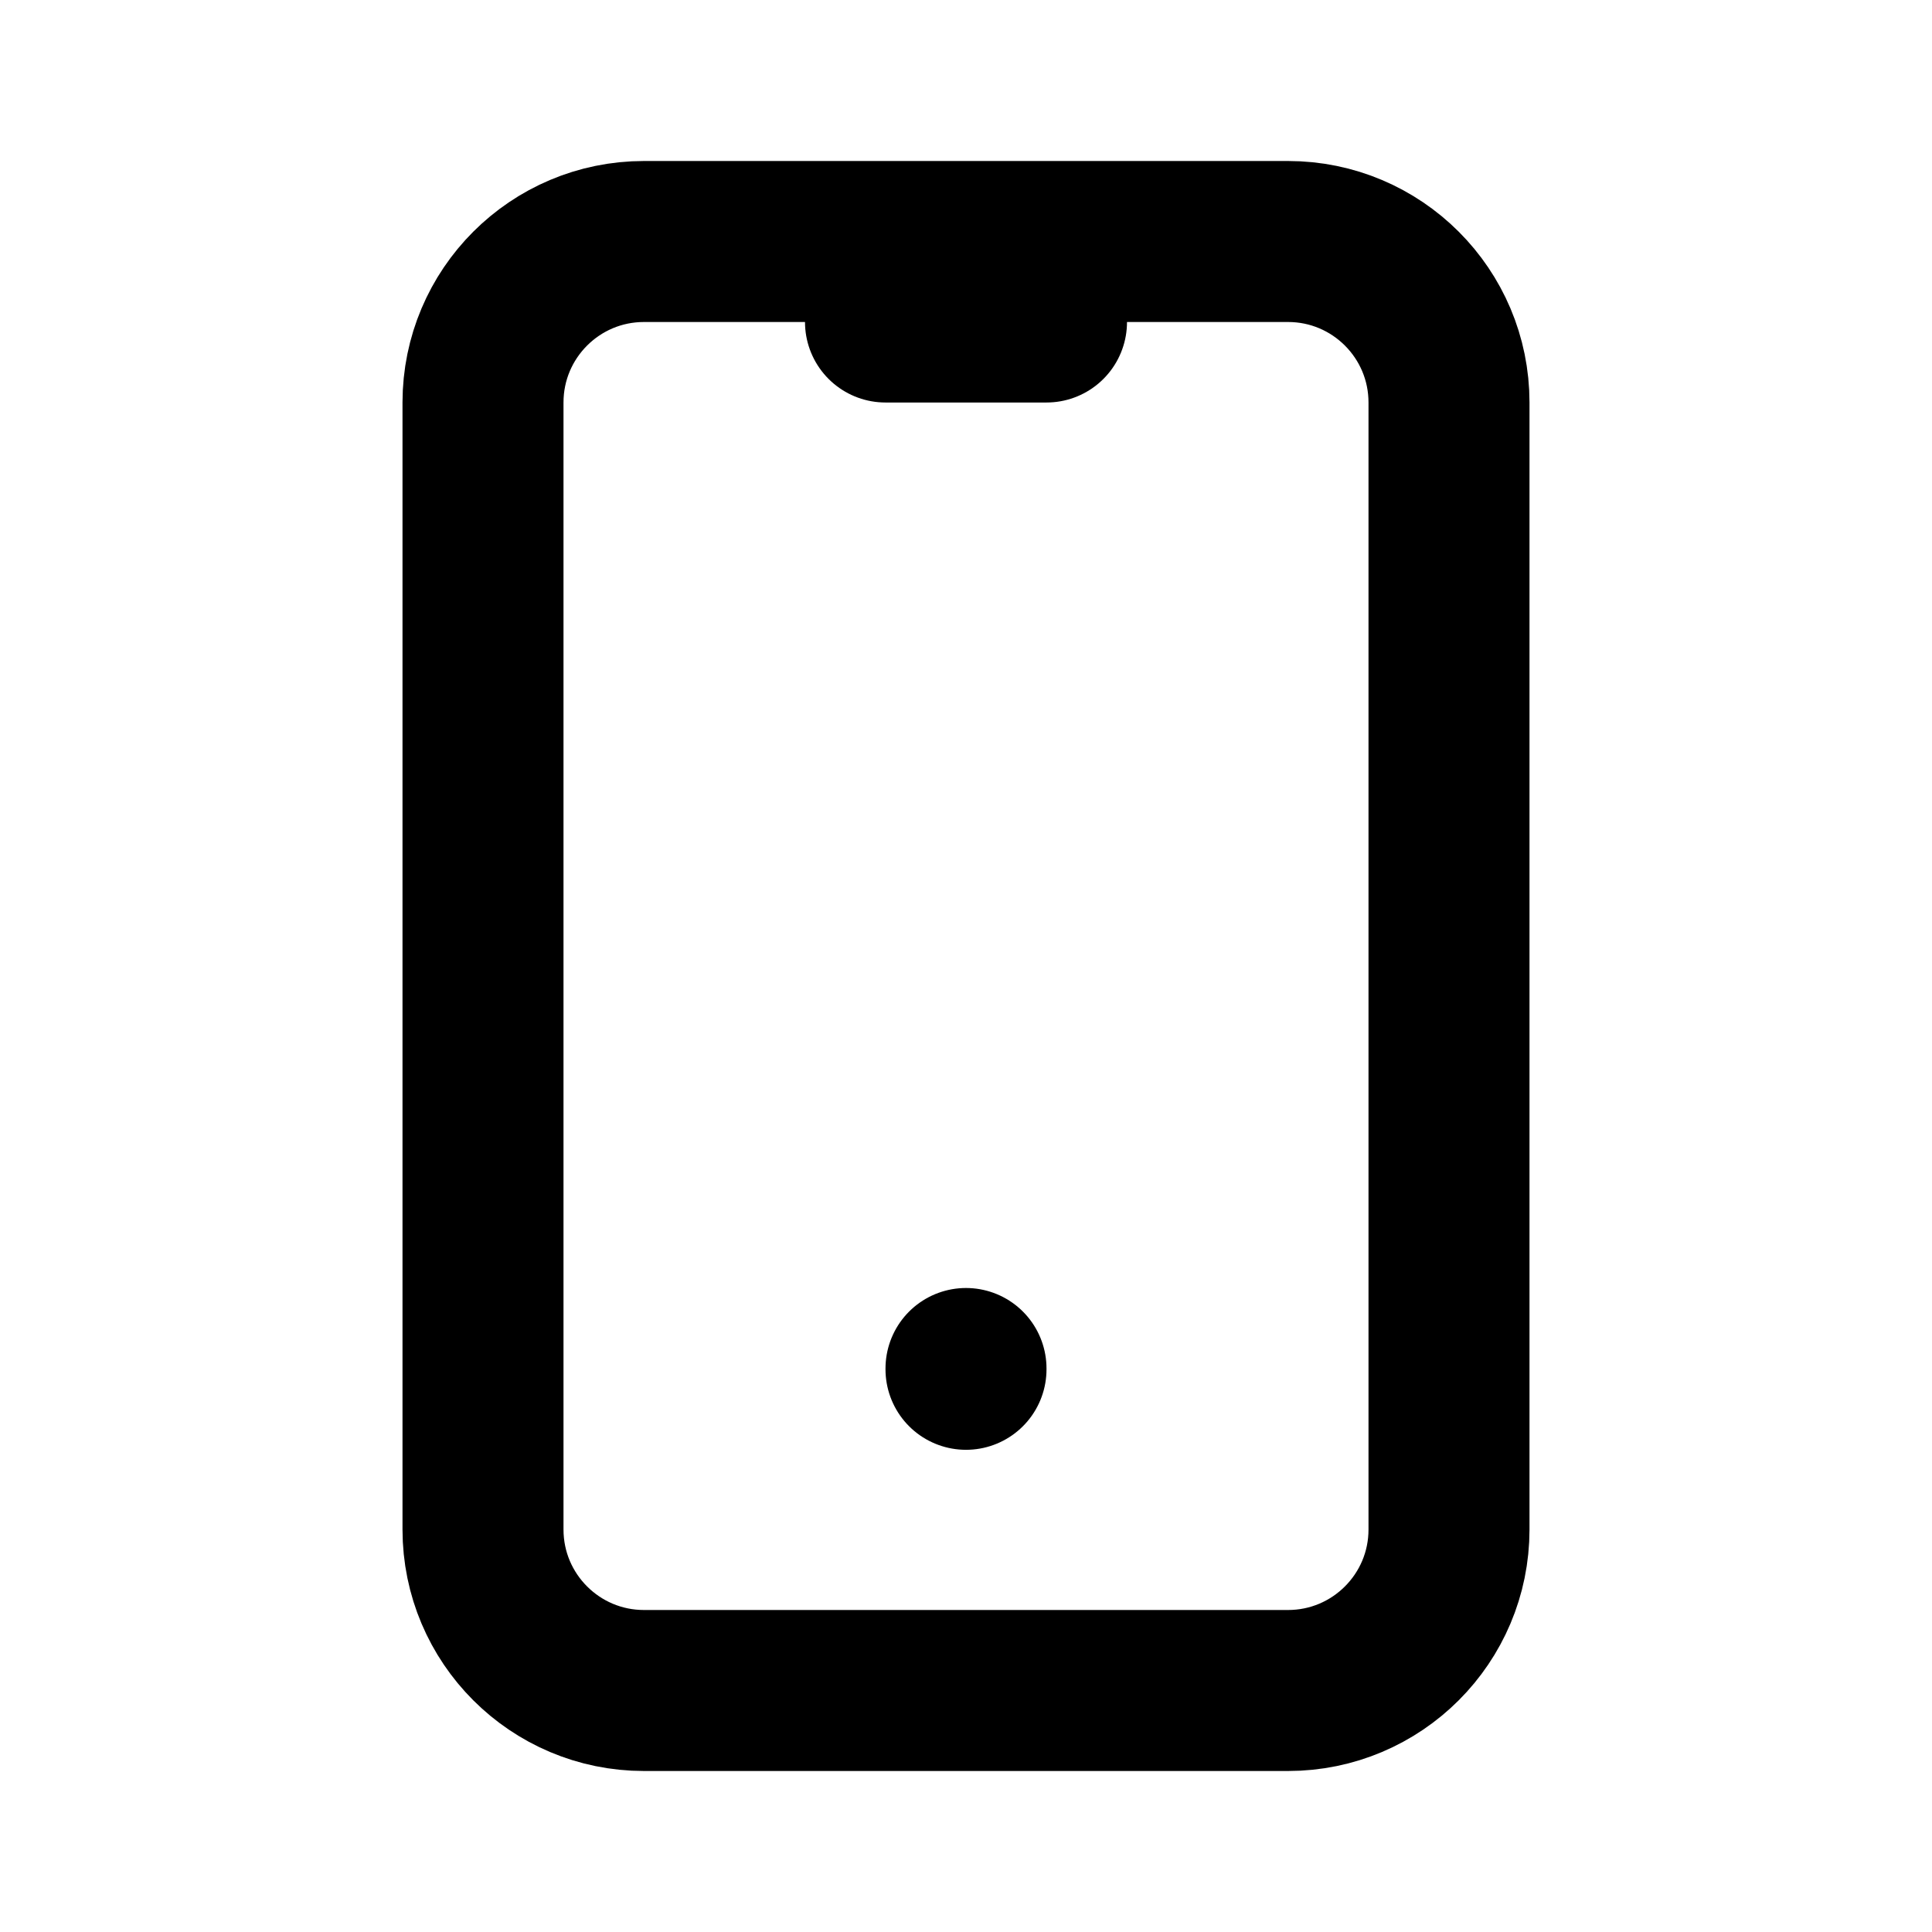
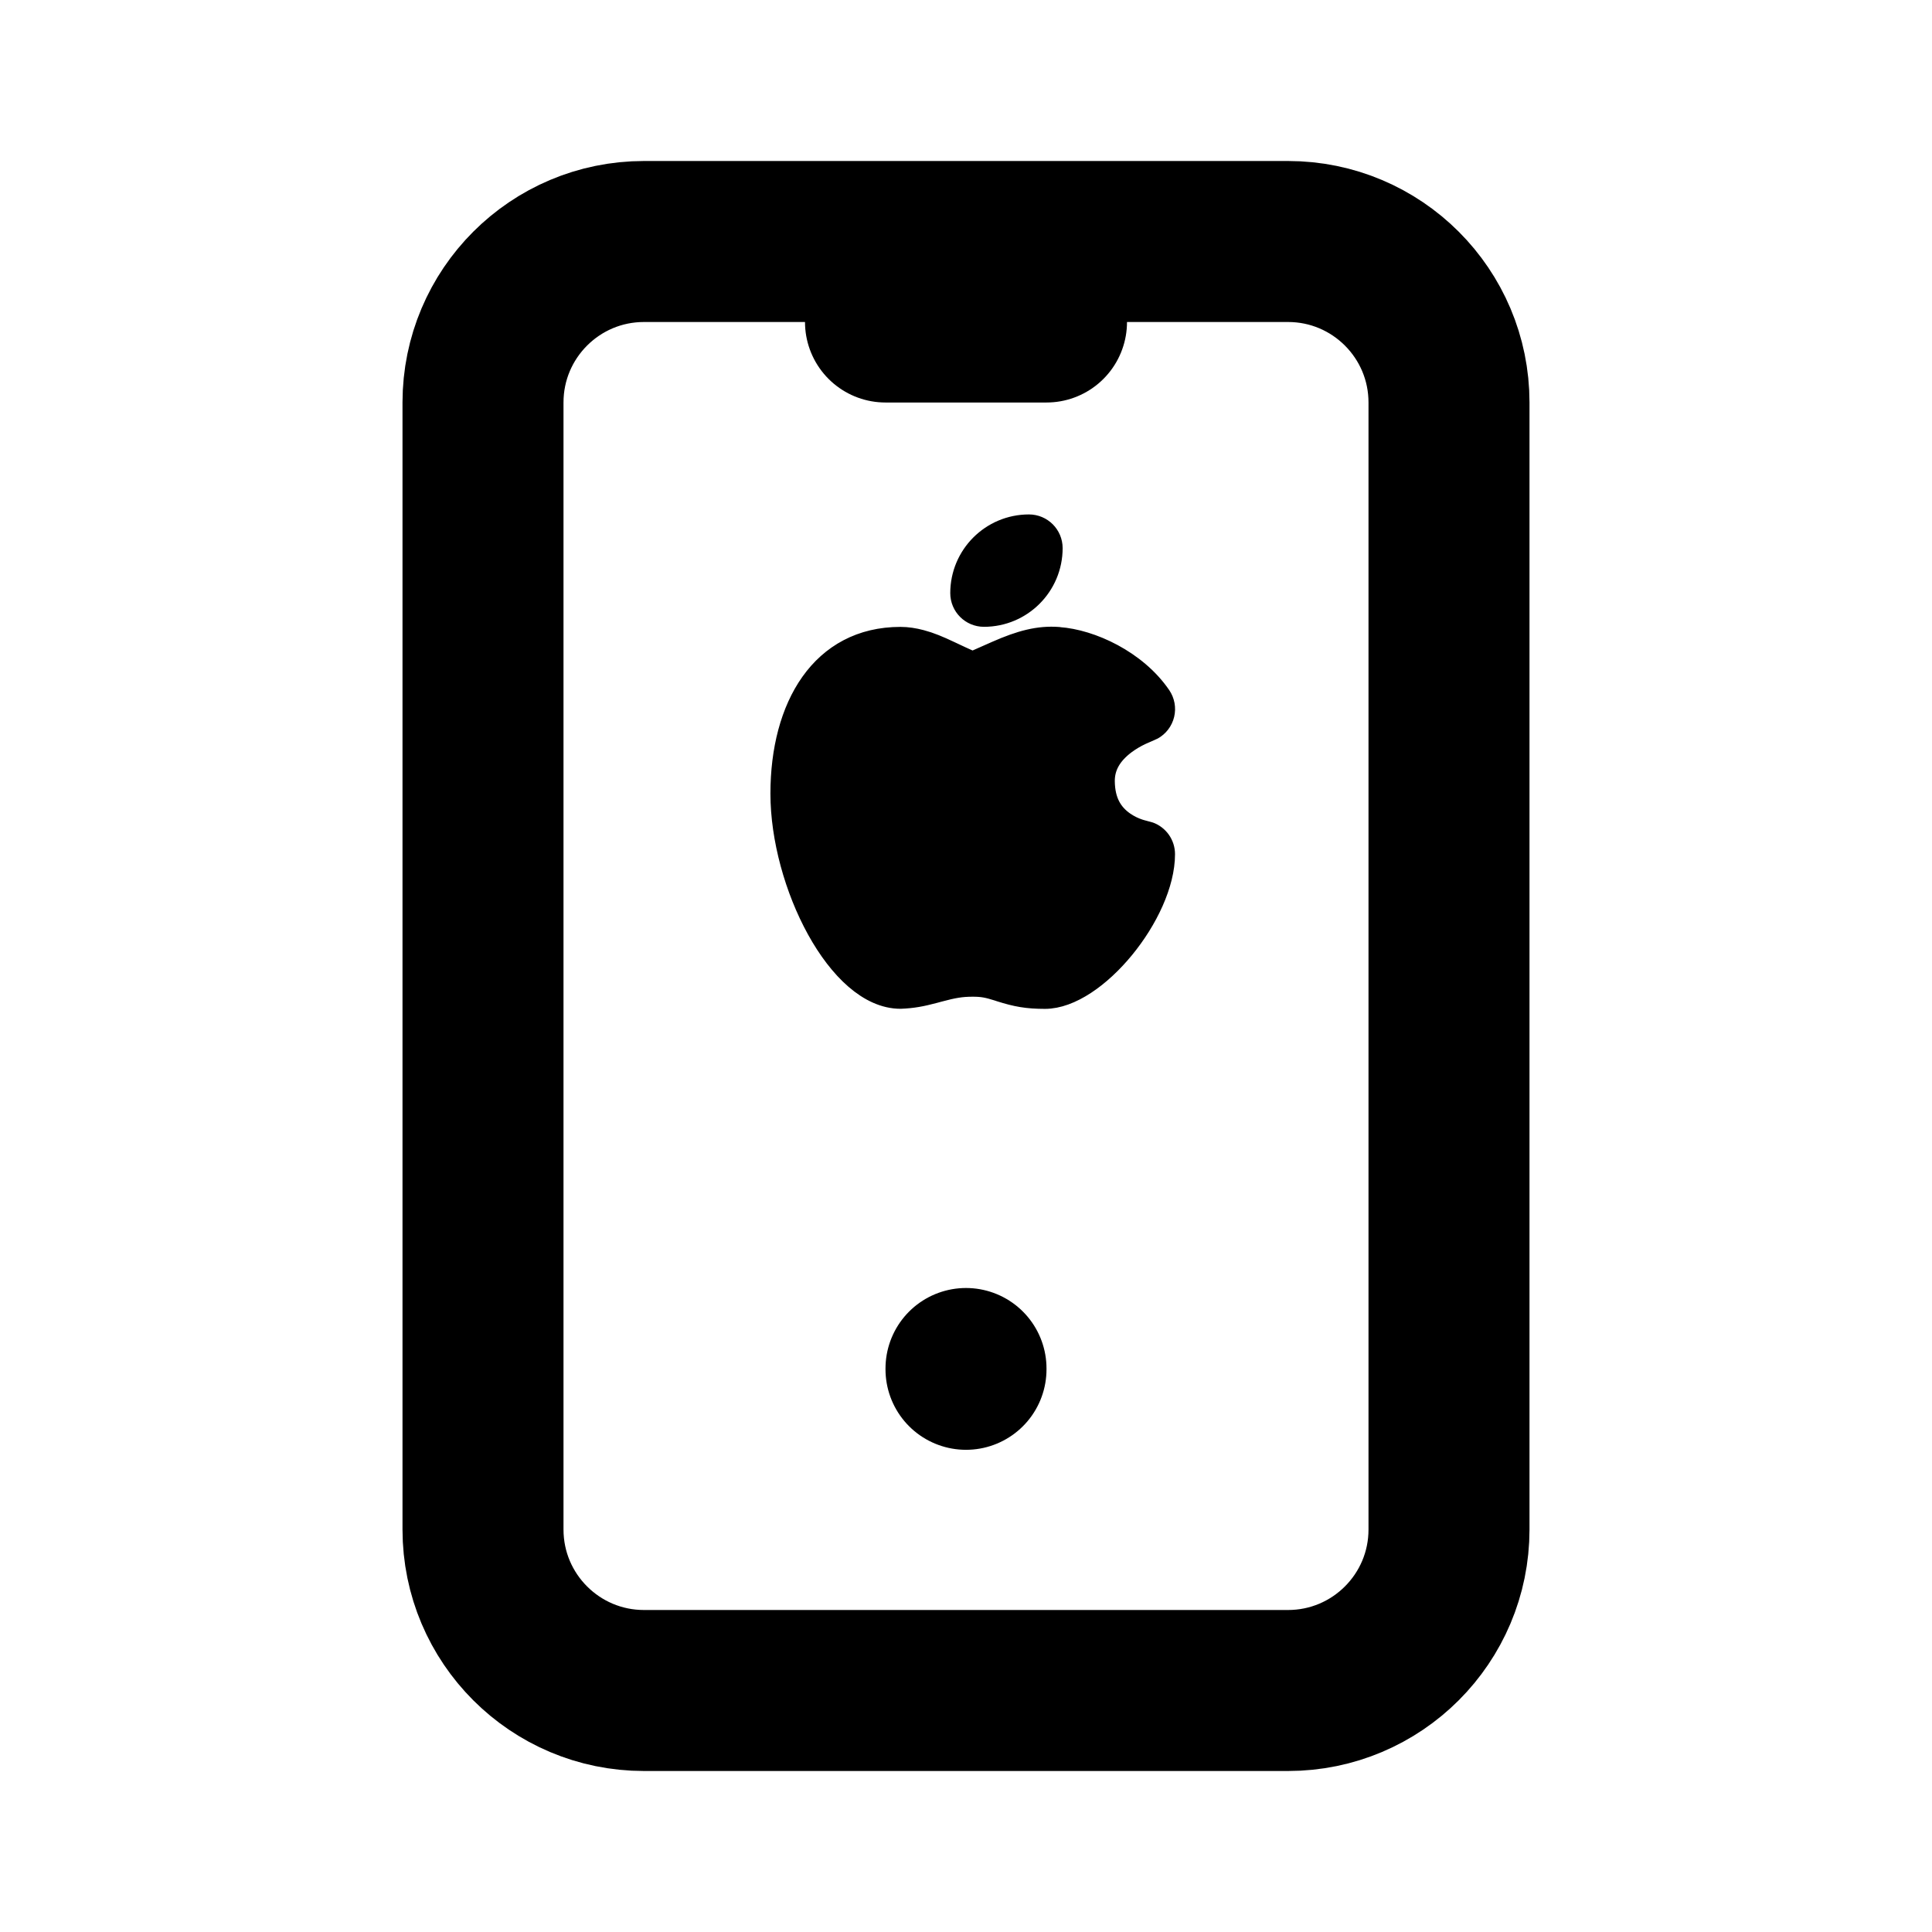
- <svg xmlns="http://www.w3.org/2000/svg" width="24" height="24" viewBox="0 0 24 24" fill="none" stroke="currentColor" stroke-width="2" stroke-linecap="round" stroke-linejoin="round" class="icon icon-tabler icons-tabler-outline icon-tabler-device-mobile">
-   <path stroke="none" d="M0 0h24v24H0z" fill="none" />
-   <path d="M6 5a2 2 0 0 1 2 -2h8a2 2 0 0 1 2 2v14a2 2 0 0 1 -2 2h-8a2 2 0 0 1 -2 -2v-14" />
-   <path d="M11 4h2" />
-   <path d="M12 17v.01" />
+ <svg xmlns="http://www.w3.org/2000/svg" width="24" height="24" viewBox="0 0 24 24" fill="none" stroke="currentColor" stroke-width="2" stroke-linecap="round" stroke-linejoin="round" class="icon icon-tabler icons-tabler-outline icon-tabler-device-mobile" version="1.1" id="svg4">
+   <defs id="defs4" />
+   <path stroke="none" d="M0 0h24v24H0z" fill="none" id="path1" />
+   <path d="M6 5a2 2 0 0 1 2 -2h8a2 2 0 0 1 2 2v14a2 2 0 0 1 -2 2h-8a2 2 0 0 1 -2 -2v-14" id="path2" />
+   <path d="M11 4h2" id="path3" />
+   <path d="M12 17v.01" id="path4" />
+   <path d="m 13.083,7.926 0.067,0.003 c 0.399,0.027 0.959,0.283 1.259,0.722 a 0.279,0.279 0 0 1 -0.096,0.402 c -0.014,0.008 -0.104,0.044 -0.139,0.061 a 1.159,1.159 0 0 0 -0.202,0.12 c -0.171,0.129 -0.265,0.282 -0.263,0.473 0.003,0.247 0.095,0.406 0.253,0.515 0.058,0.04 0.122,0.071 0.186,0.092 0.035,0.012 0.119,0.032 0.124,0.034 a 0.279,0.279 0 0 1 0.185,0.263 c 0,0.732 -0.849,1.782 -1.476,1.782 -0.221,0 -0.355,-0.025 -0.554,-0.088 l -0.027,-0.009 c -0.129,-0.041 -0.196,-0.054 -0.316,-0.054 -0.145,0 -0.241,0.017 -0.424,0.066 l -0.055,0.015 c -0.161,0.043 -0.269,0.063 -0.419,0.069 -0.768,0 -1.476,-1.422 -1.476,-2.533 0,-1.081 0.499,-1.932 1.476,-1.932 0.083,0 0.167,0.013 0.254,0.036 0.113,0.03 0.216,0.073 0.362,0.142 0.22,0.104 0.265,0.123 0.282,0.123 h 0.004 c 0.008,-8.359e-4 0.036,-0.013 0.295,-0.128 0.296,-0.13 0.52,-0.191 0.767,-0.172 l -0.067,-0.003 z" id="path2-7" style="fill:#000000;stroke-width:0.279" />
+   <path d="m 12.782,6.53 a 0.279,0.279 0 0 1 0.279,0.279 0.838,0.838 0 0 1 -0.838,0.838 0.279,0.279 0 0 1 -0.279,-0.279 0.838,0.838 0 0 1 0.838,-0.838 z" id="path3-7" style="fill:#000000;stroke-width:0.279" />
</svg>
